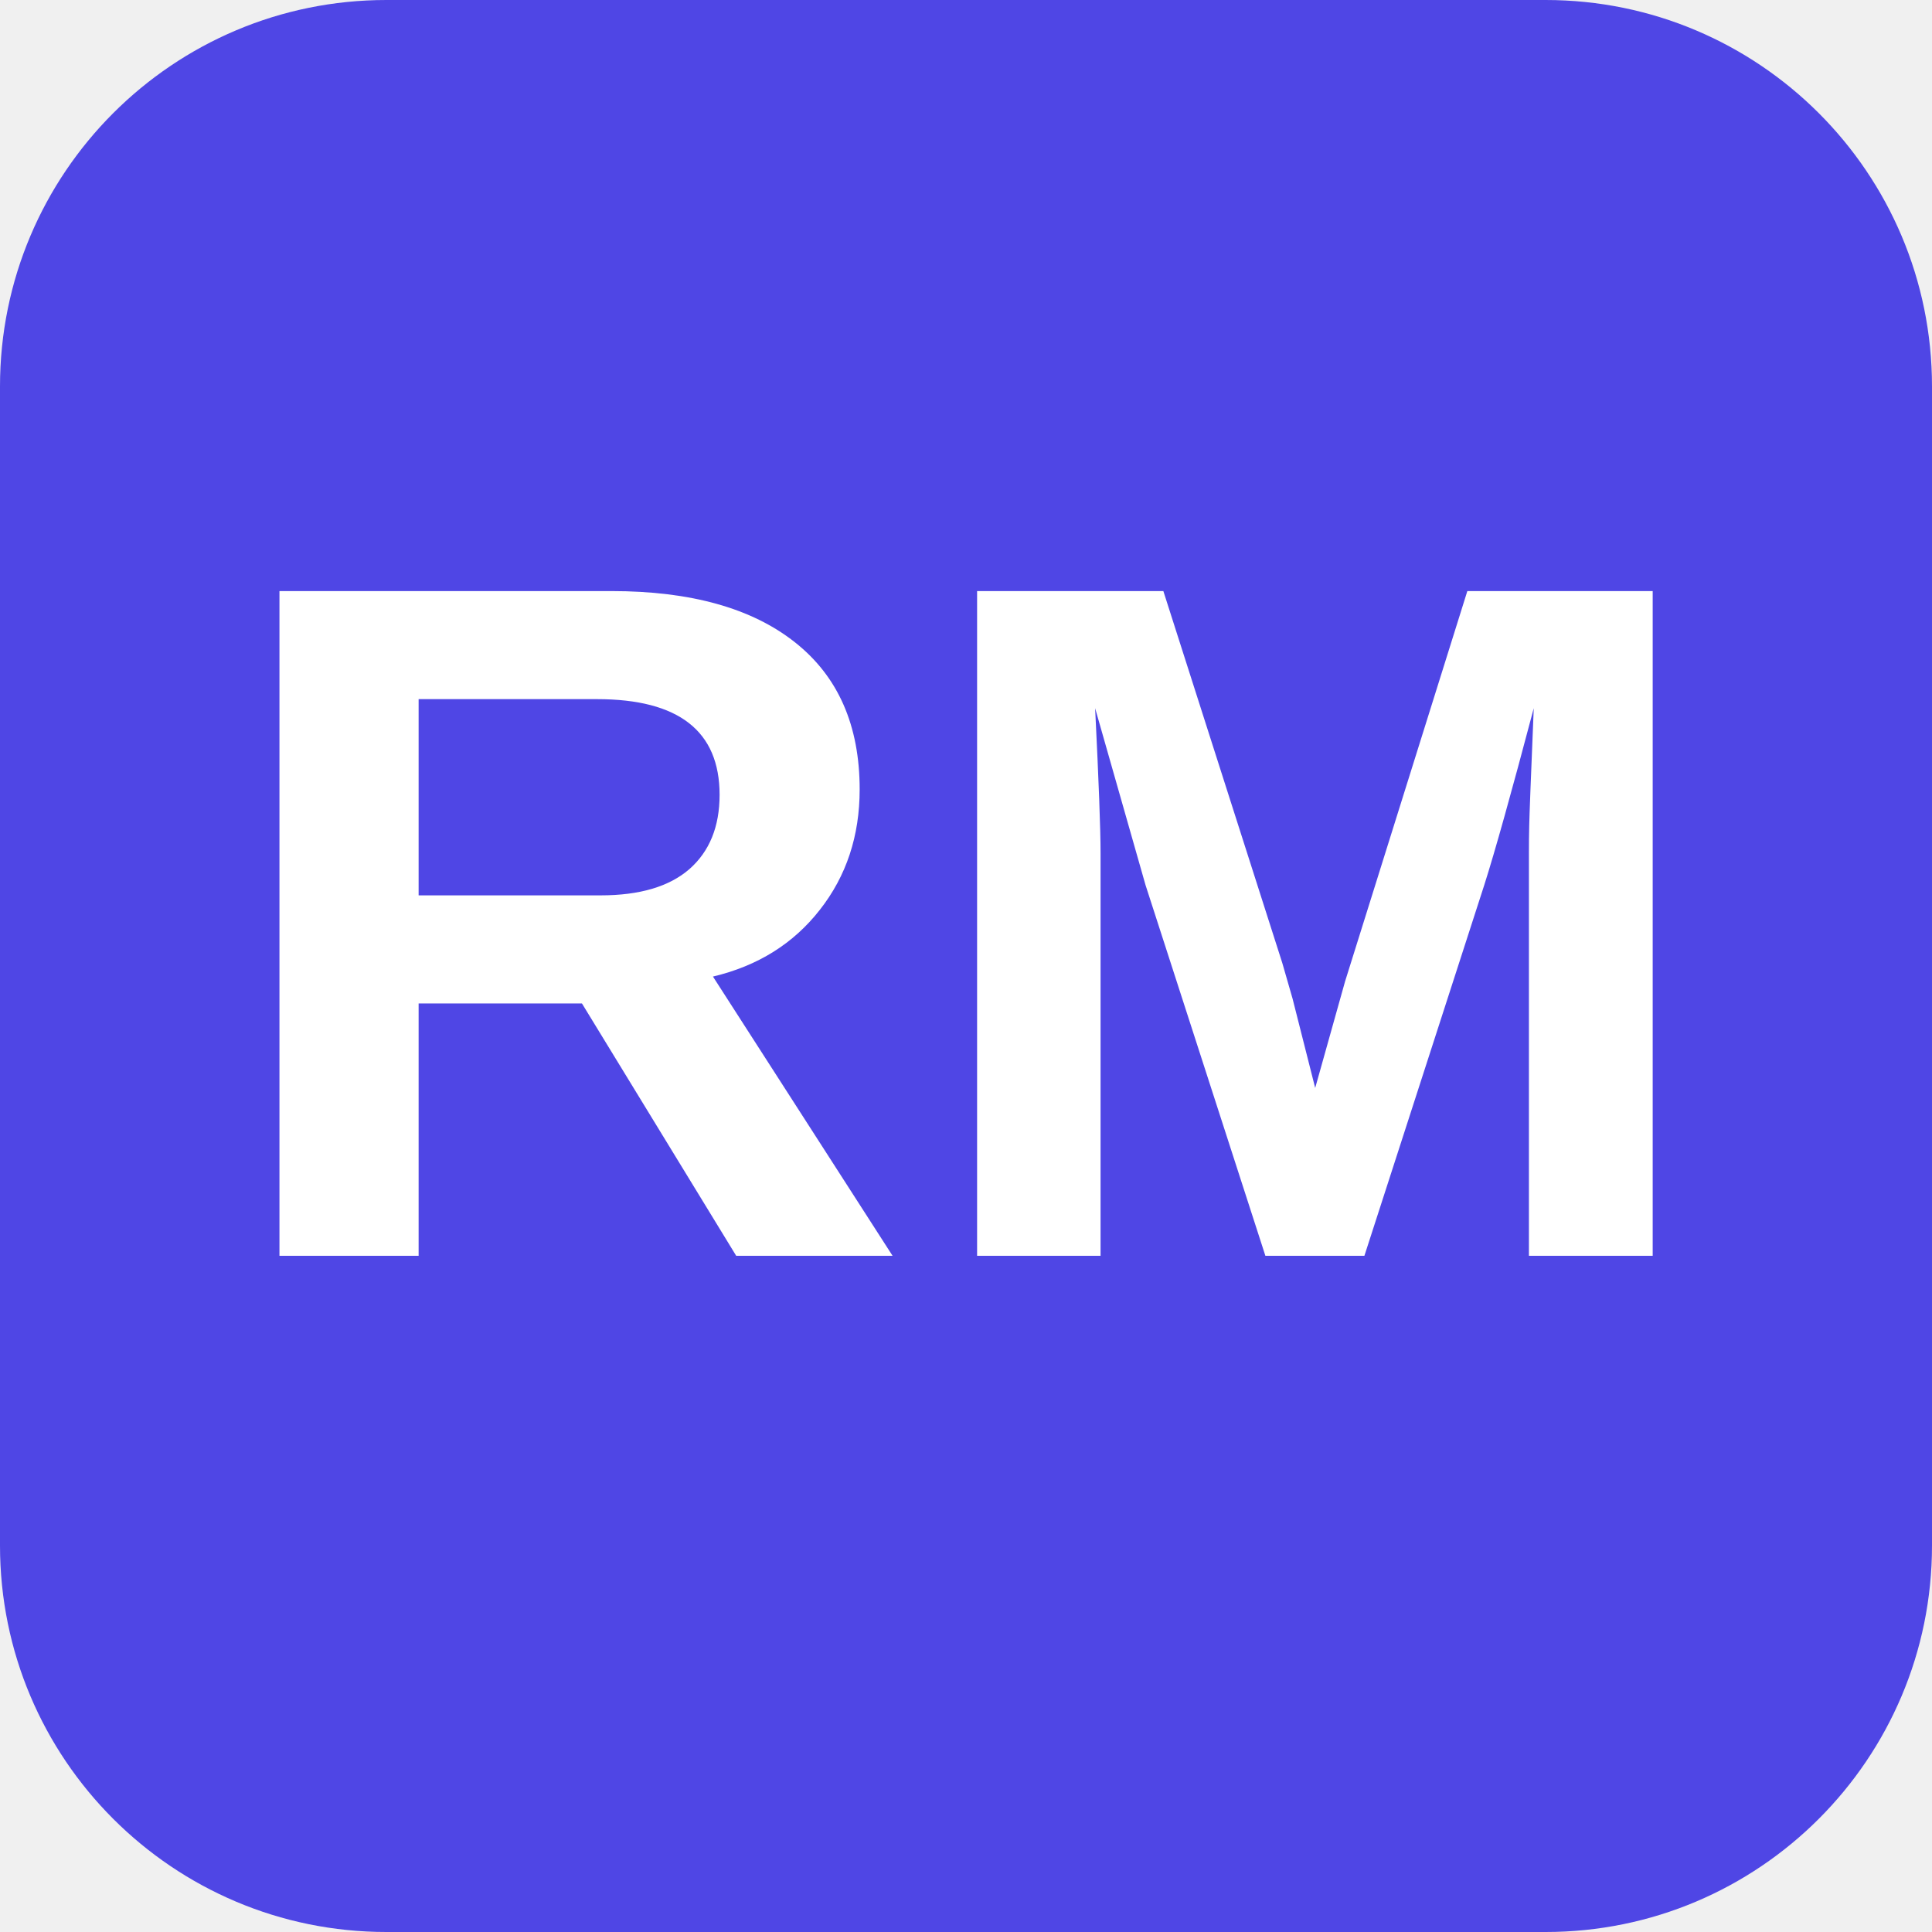
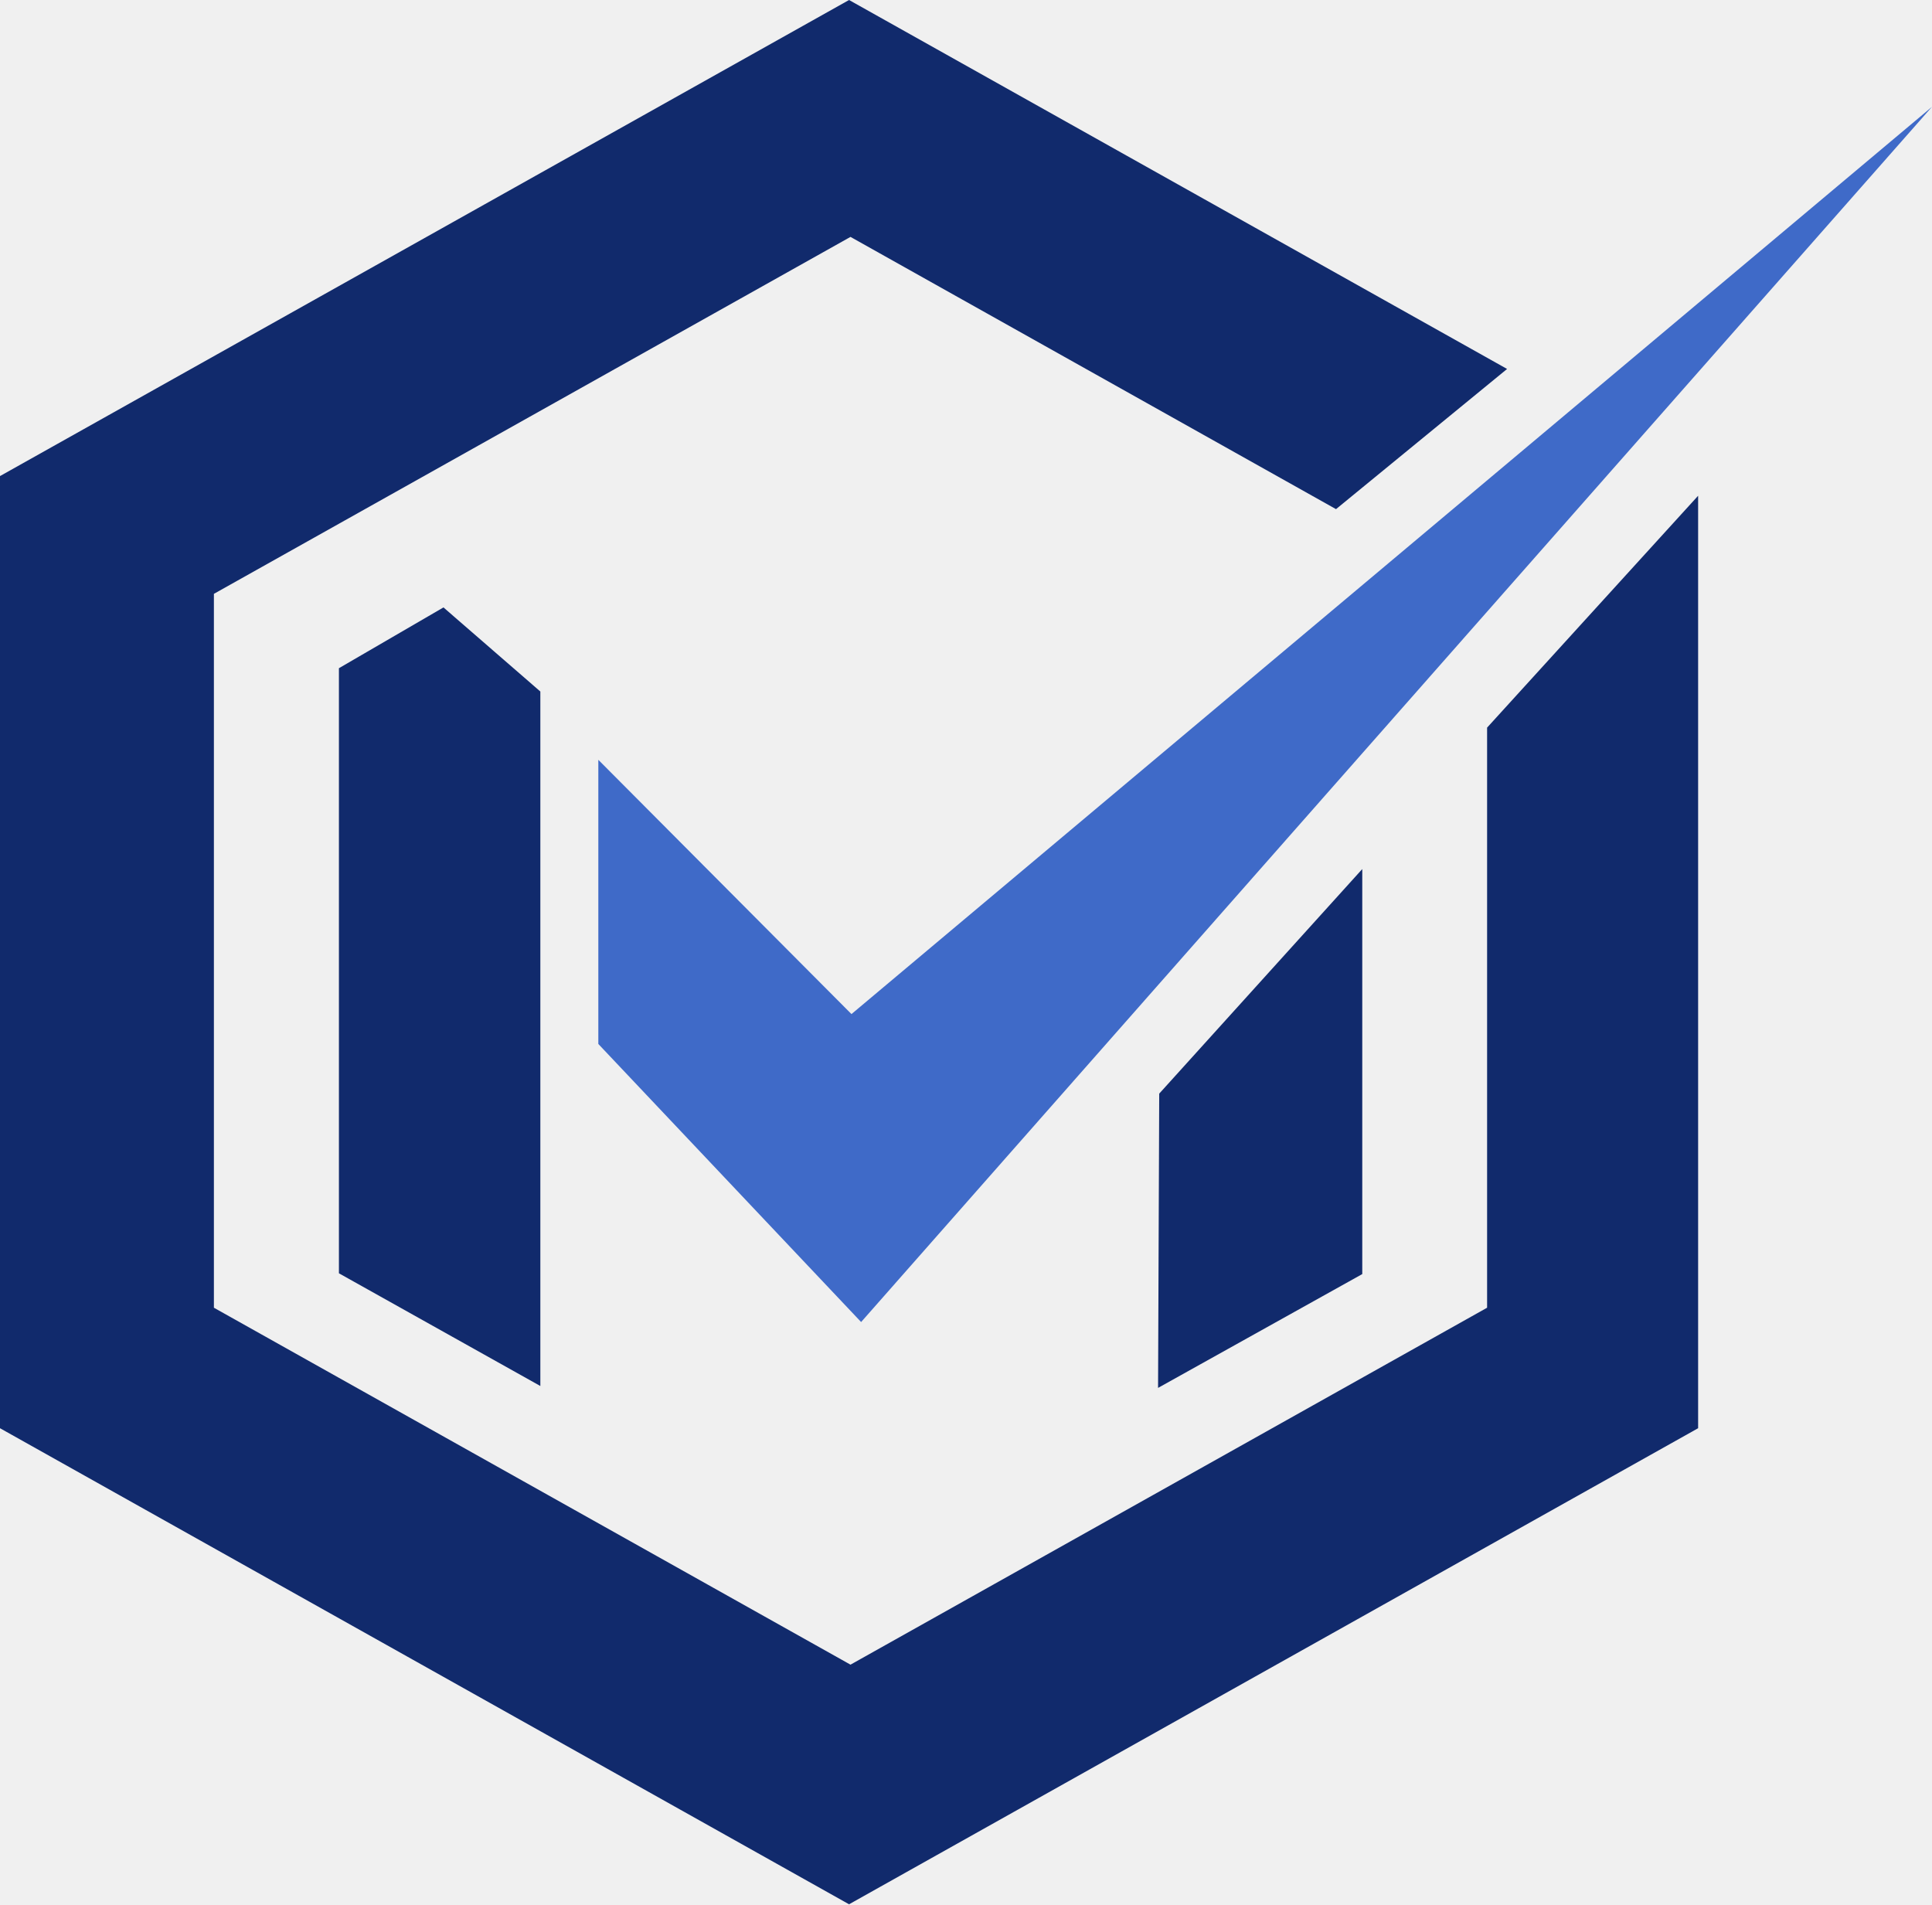
- <svg xmlns="http://www.w3.org/2000/svg" viewBox="0 0 100 100">
-   <rect width="100" height="100" rx="20" fill="#4f46e5" />
-   <text x="50" y="65" font-family="Arial, sans-serif" font-size="50" font-weight="bold" fill="white" text-anchor="middle">RM</text>
+ <svg xmlns="http://www.w3.org/2000/svg" id="Capa_2" viewBox="0 0 1446.79 1426">
+   <defs>
+     <style>
+       .cls-1 {
+         fill: #112a6c;
+       }
+ 
+       .cls-2 {
+         fill: #3f6ac8;
+       }
+     </style>
+   </defs>
+   <g id="Capa_2-2" data-name="Capa_2">
+     <polygon class="cls-1" points="1271.65 371.24 1271.65 1069.5 635.82 1426 0 1069.5 0 356.5 635.82 0 1128.59 276.29 1000.48 381.26 636.9 177.4 160.18 444.69 160.18 979.27 636.9 1246.56 1113.62 979.27 1113.62 544.87 1271.65 371.24" />
+     <polygon class="cls-2" points="1446.79 79.97 1225.77 330.78 1113.62 458.05 644.86 989.99 448.06 781.76 448.06 568.98 637.63 759.38 1052.94 410.67 1179.19 304.66 1446.79 79.97" />
+     <polygon class="cls-1" points="404.64 517.83 404.64 1037.89 253.8 953.49 253.8 500.38 332.09 454.86 404.64 517.83" />
+     <polygon class="cls-1" points="1020.14 650.78 1020.14 954.08 867.22 1039.31 868.09 818.95 1020.14 650.78" />
+   </g>
</svg>
